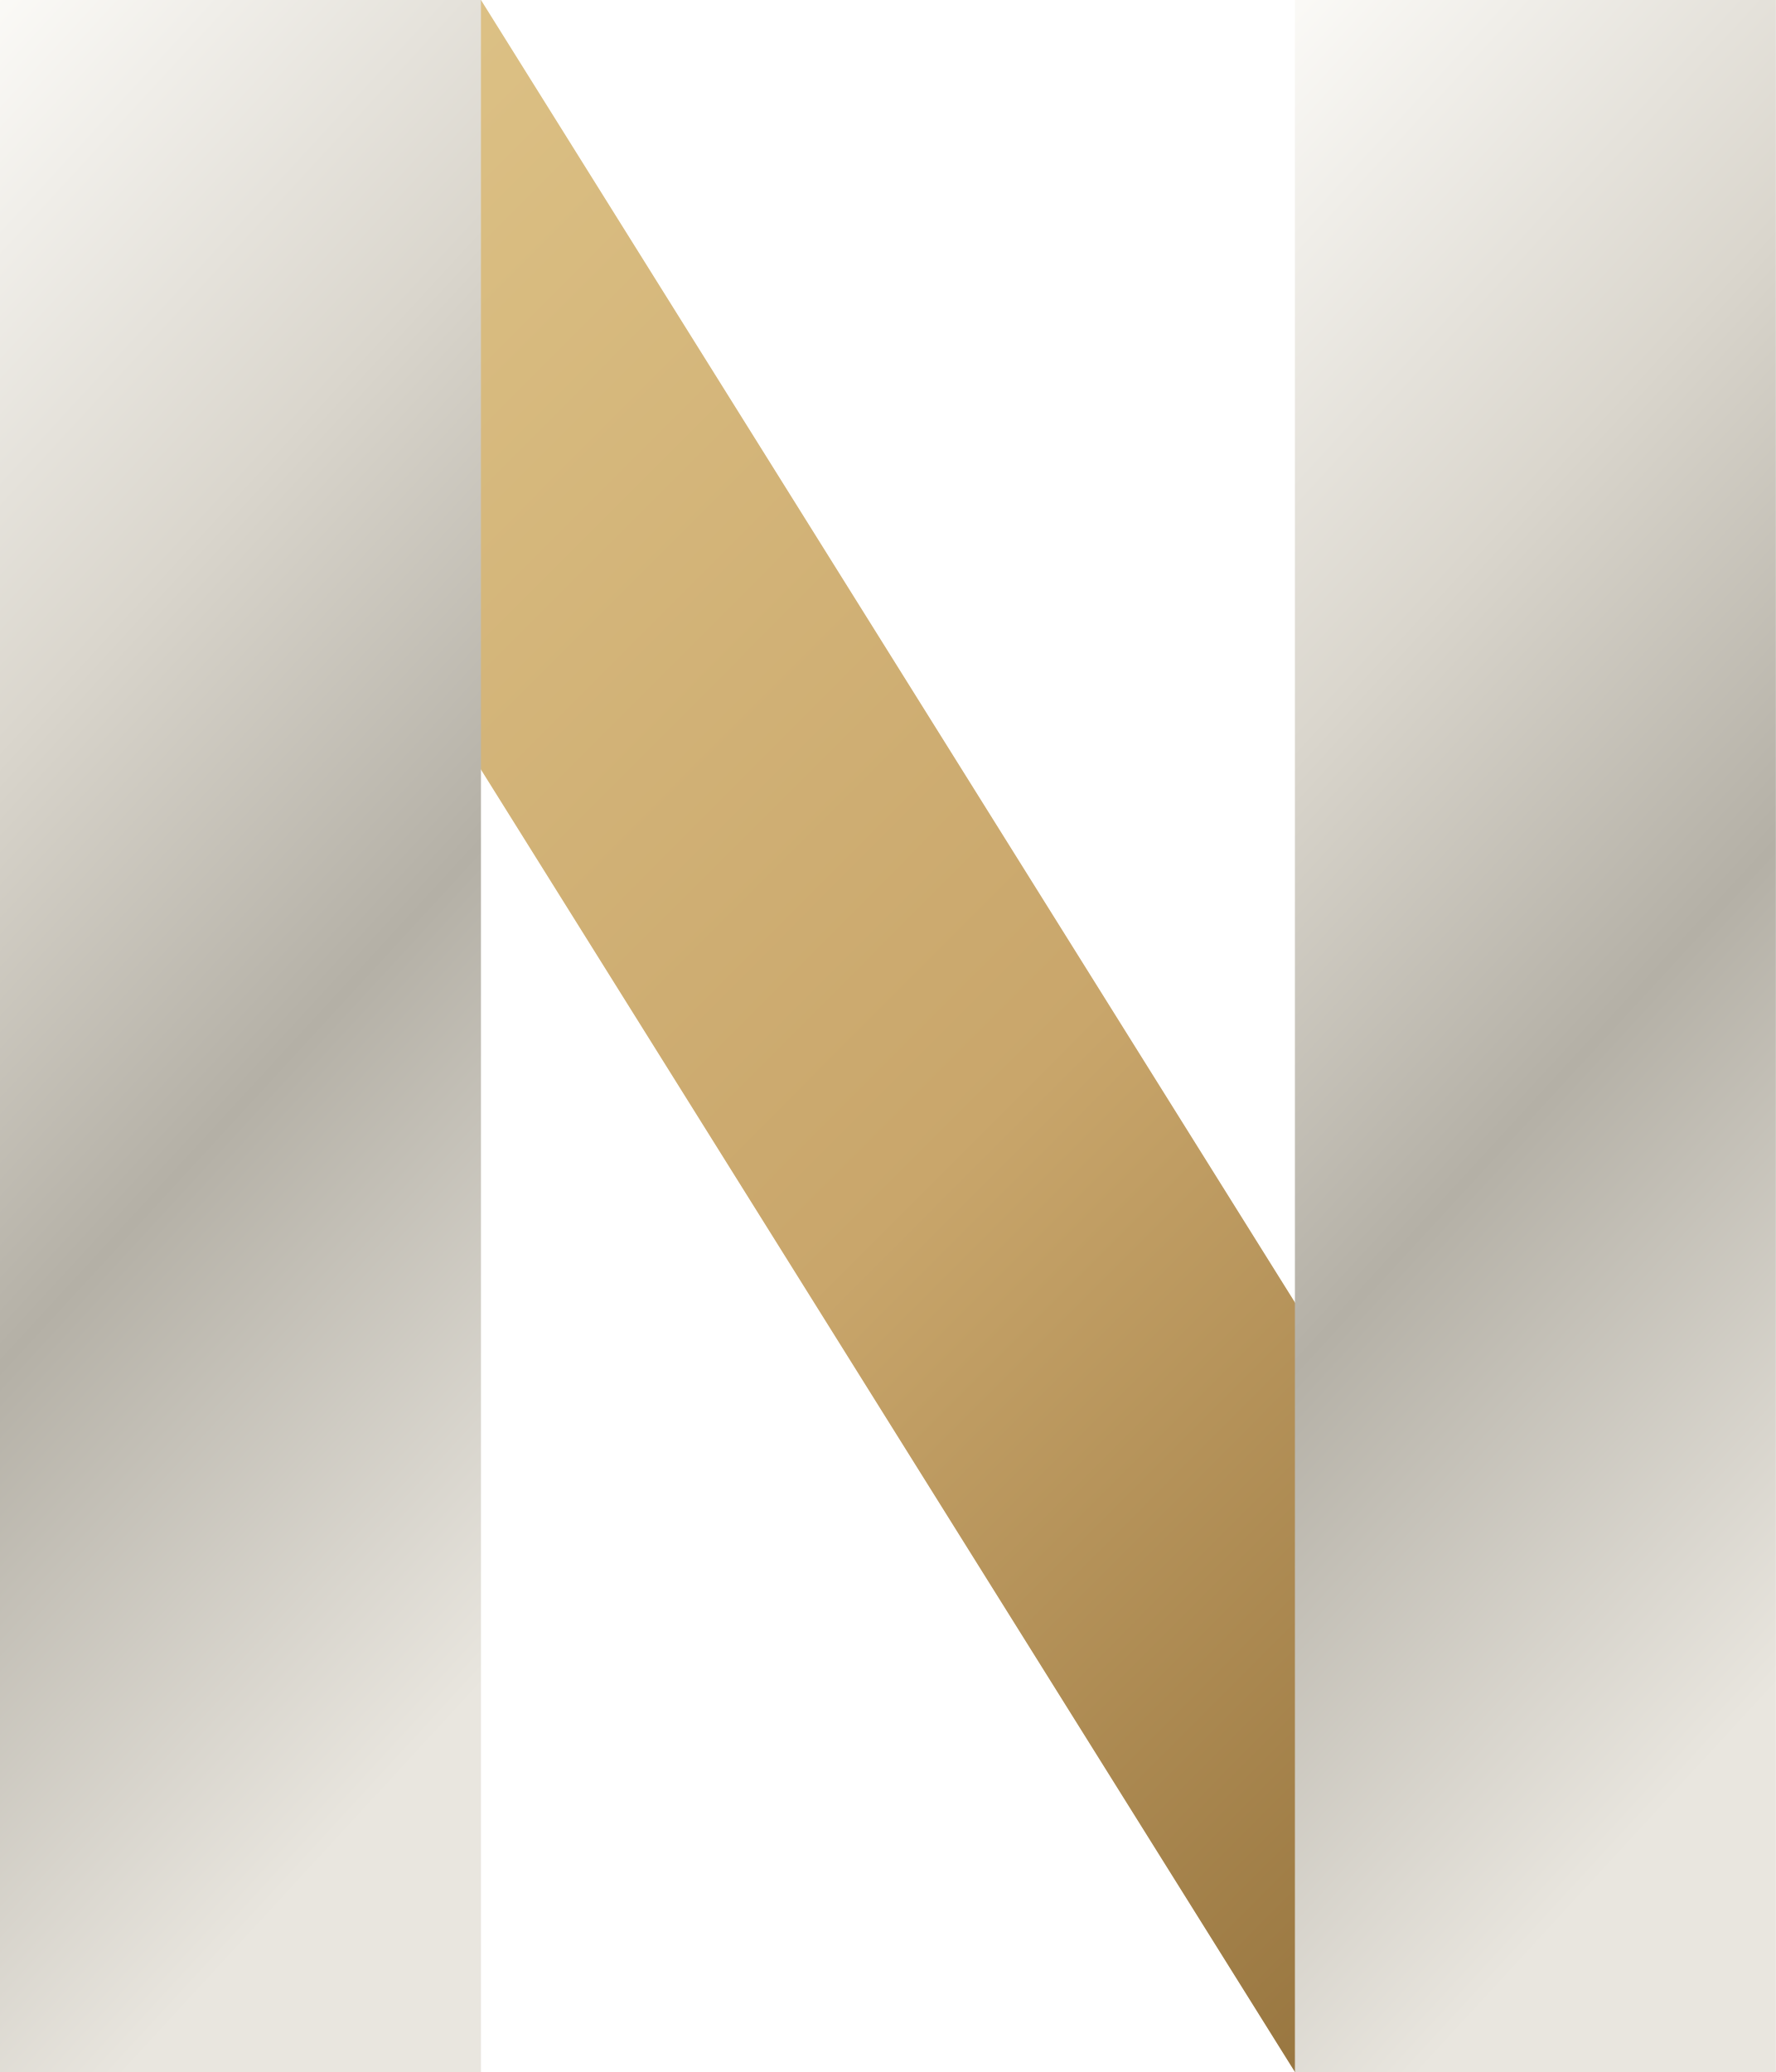
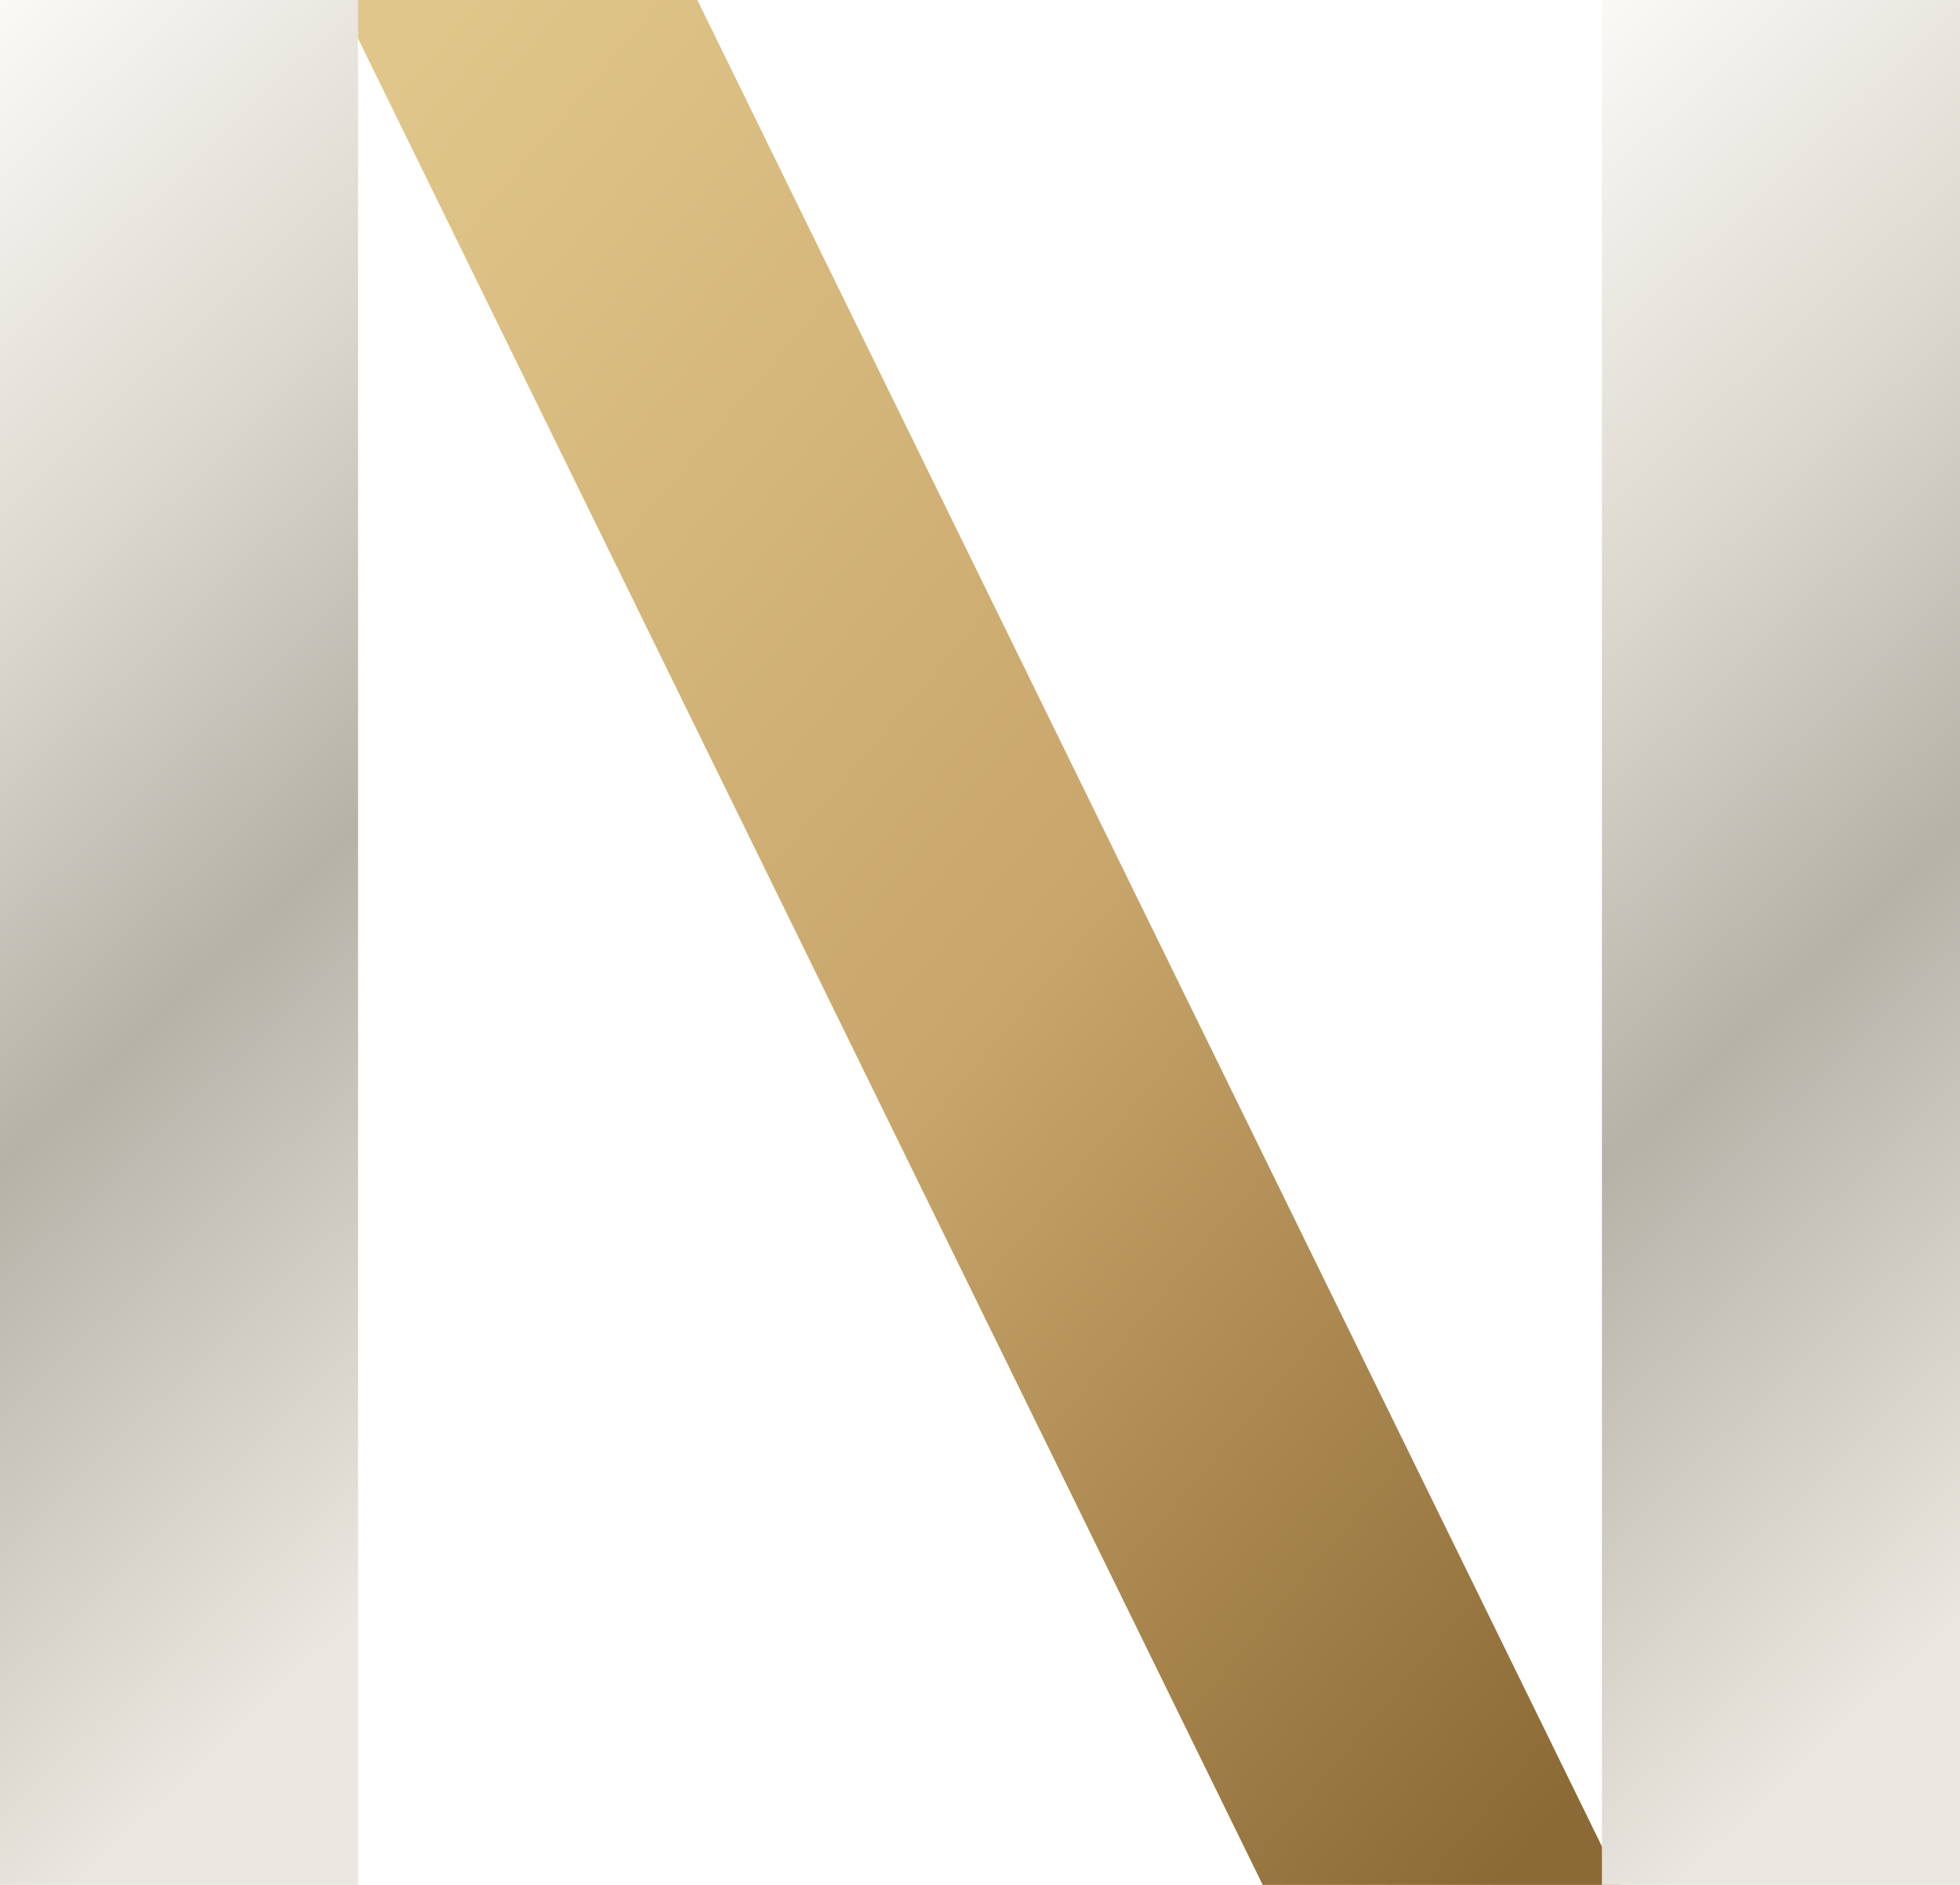
- <svg xmlns="http://www.w3.org/2000/svg" viewBox="0 0 96 112" role="img" aria-label="Novary">
+ <svg xmlns="http://www.w3.org/2000/svg" viewBox="0 0 104 100" role="img" aria-label="Novary">
  <defs>
-     <linearGradient id="nv-silver" x1="0" y1="0" x2="0.25" y2="1">
+     <linearGradient id="nv-silver" x1="0" y1="0" x2="0.18" y2="1">
      <stop offset="0" stop-color="#FBFAF7" />
-       <stop offset="0.34" stop-color="#DAD6CD" />
-       <stop offset="0.62" stop-color="#B4B0A6" />
-       <stop offset="1" stop-color="#E9E6DF" />
+       <stop offset="0.32" stop-color="#DCD8CF" />
+       <stop offset="0.6" stop-color="#B6B2A8" />
+       <stop offset="1" stop-color="#EAE7E0" />
    </linearGradient>
-     <linearGradient id="nv-champagne" x1="0.08" y1="0" x2="0.92" y2="1">
+     <linearGradient id="nv-champagne" x1="0.1" y1="0" x2="0.9" y2="1">
      <stop offset="0" stop-color="#E0C68A" />
-       <stop offset="0.55" stop-color="#C9A66B" />
+       <stop offset="0.52" stop-color="#C9A66B" />
      <stop offset="1" stop-color="#8C6A35" />
    </linearGradient>
  </defs>
-   <polygon points="0,0 26,0 96,112 70,112" fill="url(#nv-champagne)" />
-   <rect x="0" y="0" width="26" height="112" fill="url(#nv-silver)" />
-   <rect x="70" y="0" width="26" height="112" fill="url(#nv-silver)" />
+   <polygon points="18,0 37,0 86,100 67,100" fill="url(#nv-champagne)" />
+   <rect x="0" y="0" width="19" height="100" fill="url(#nv-silver)" />
+   <rect x="85" y="0" width="19" height="100" fill="url(#nv-silver)" />
</svg>
